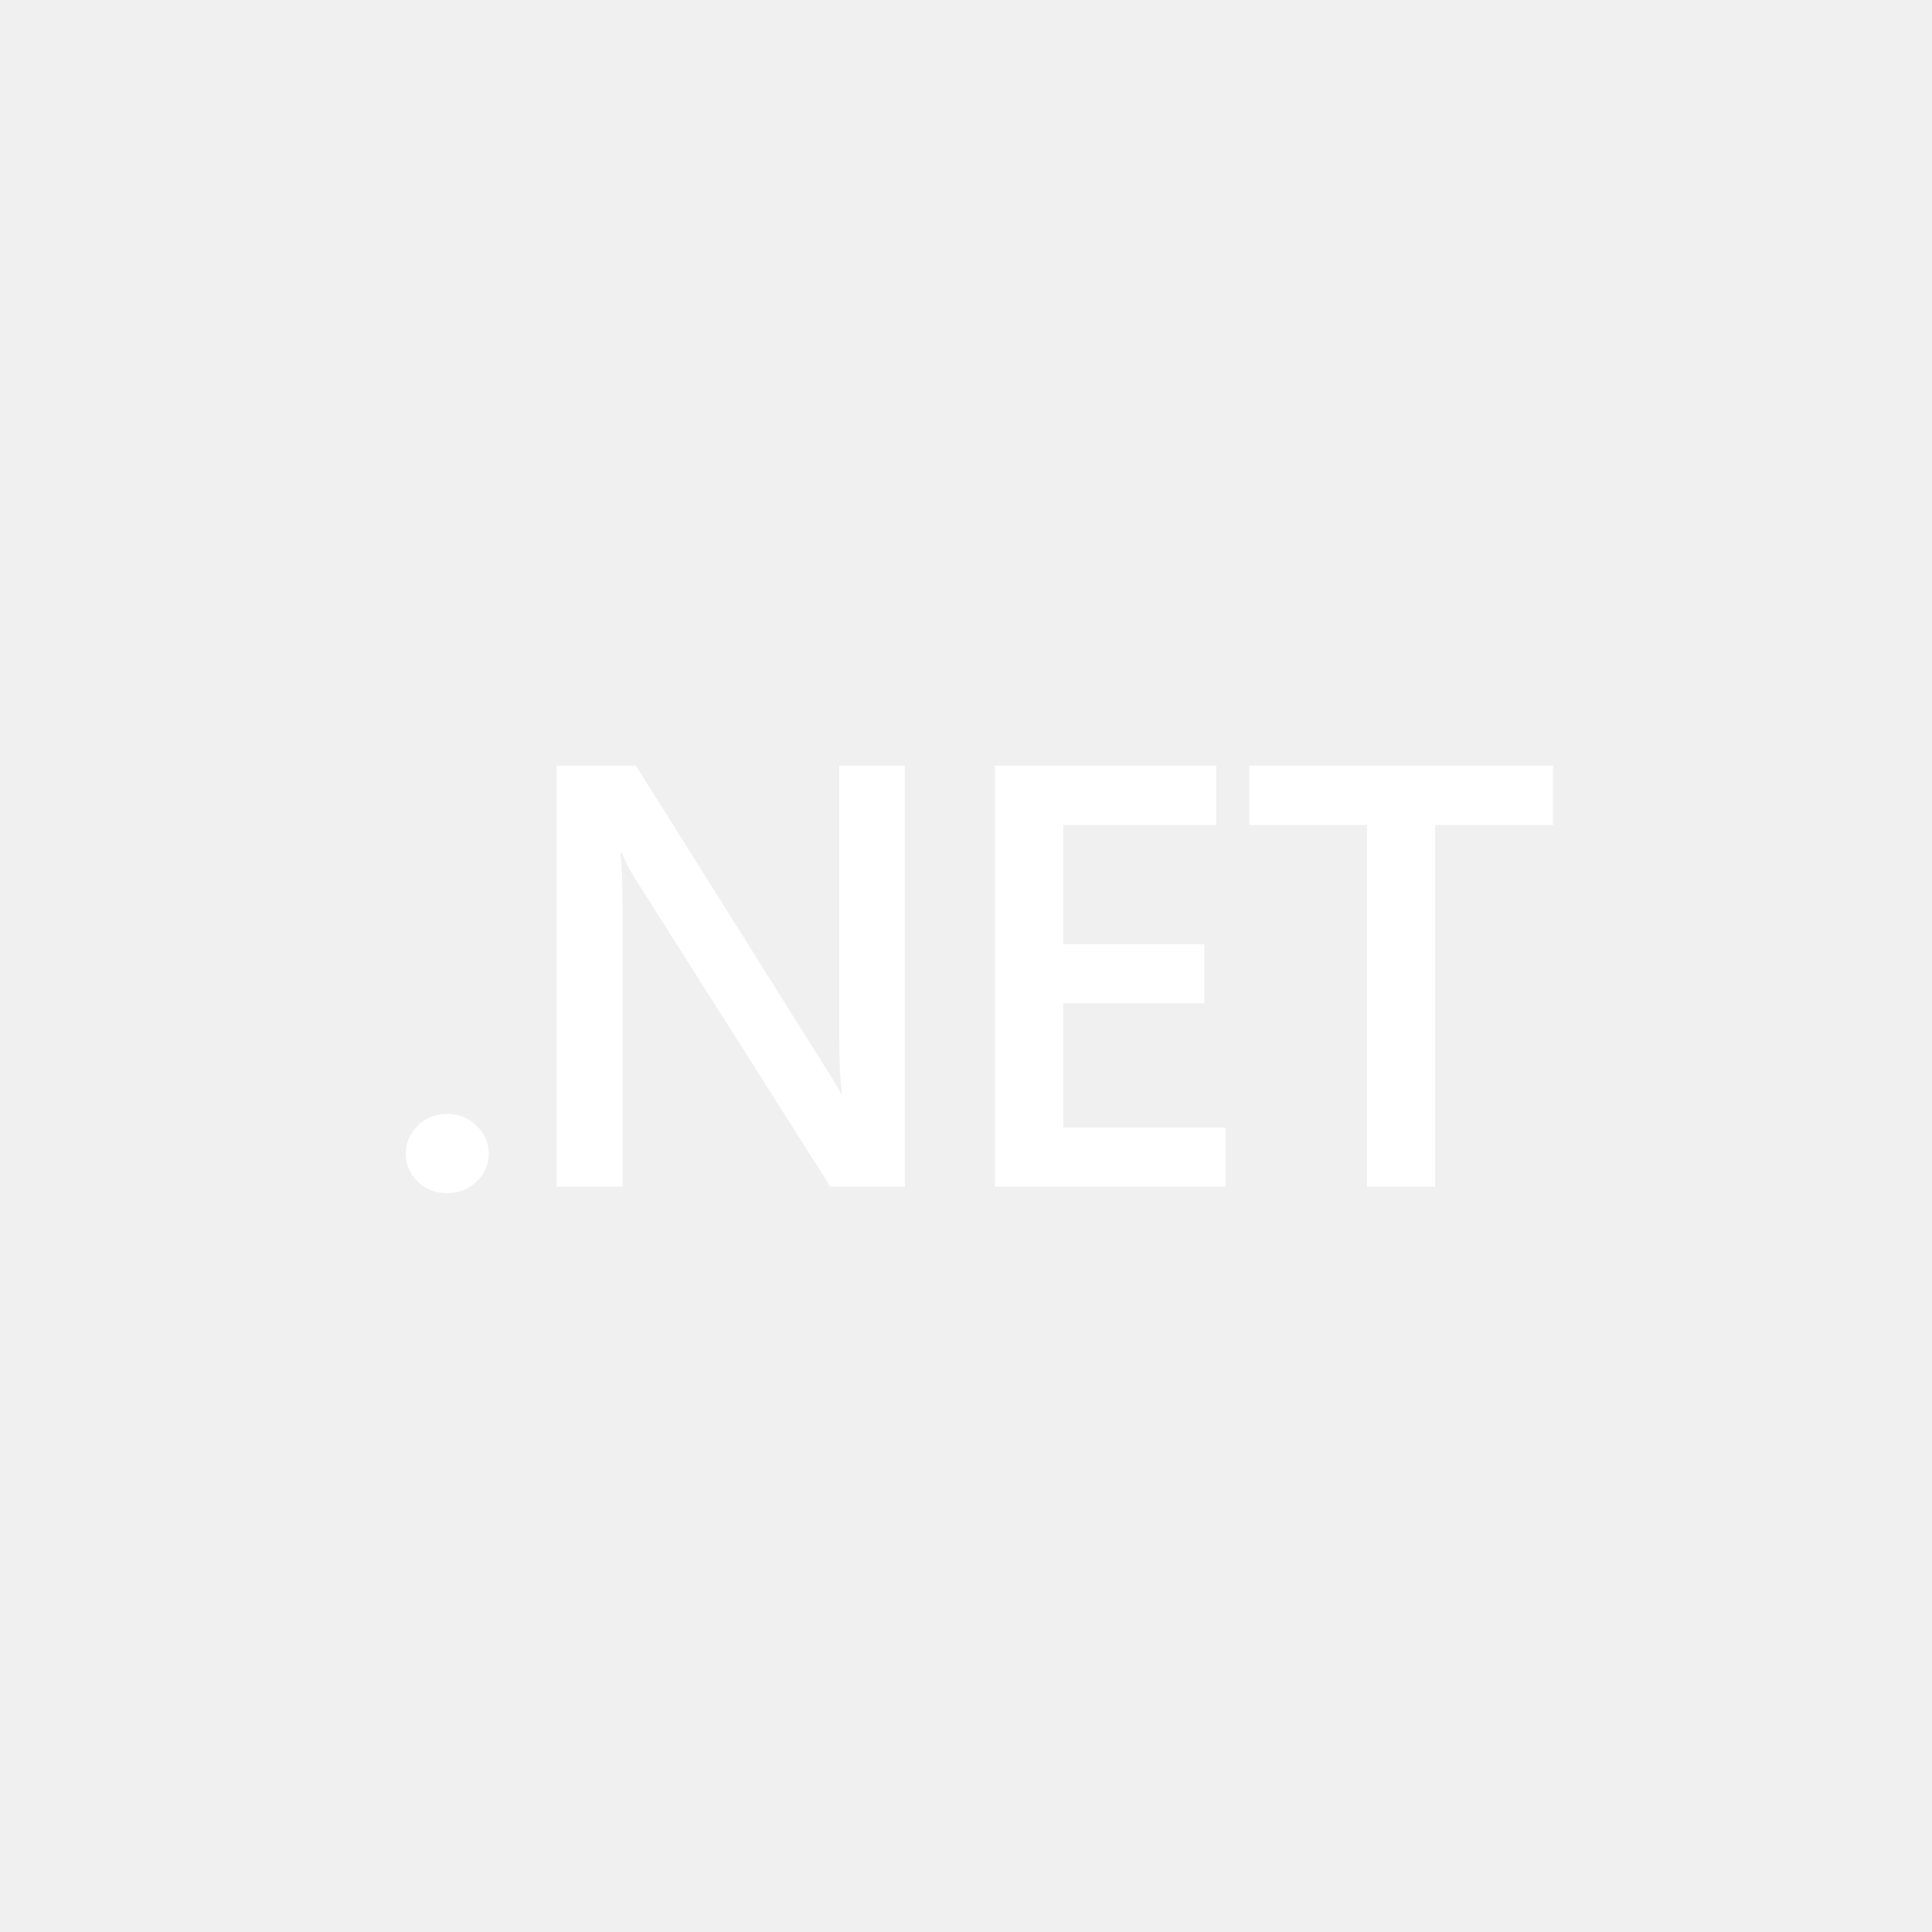
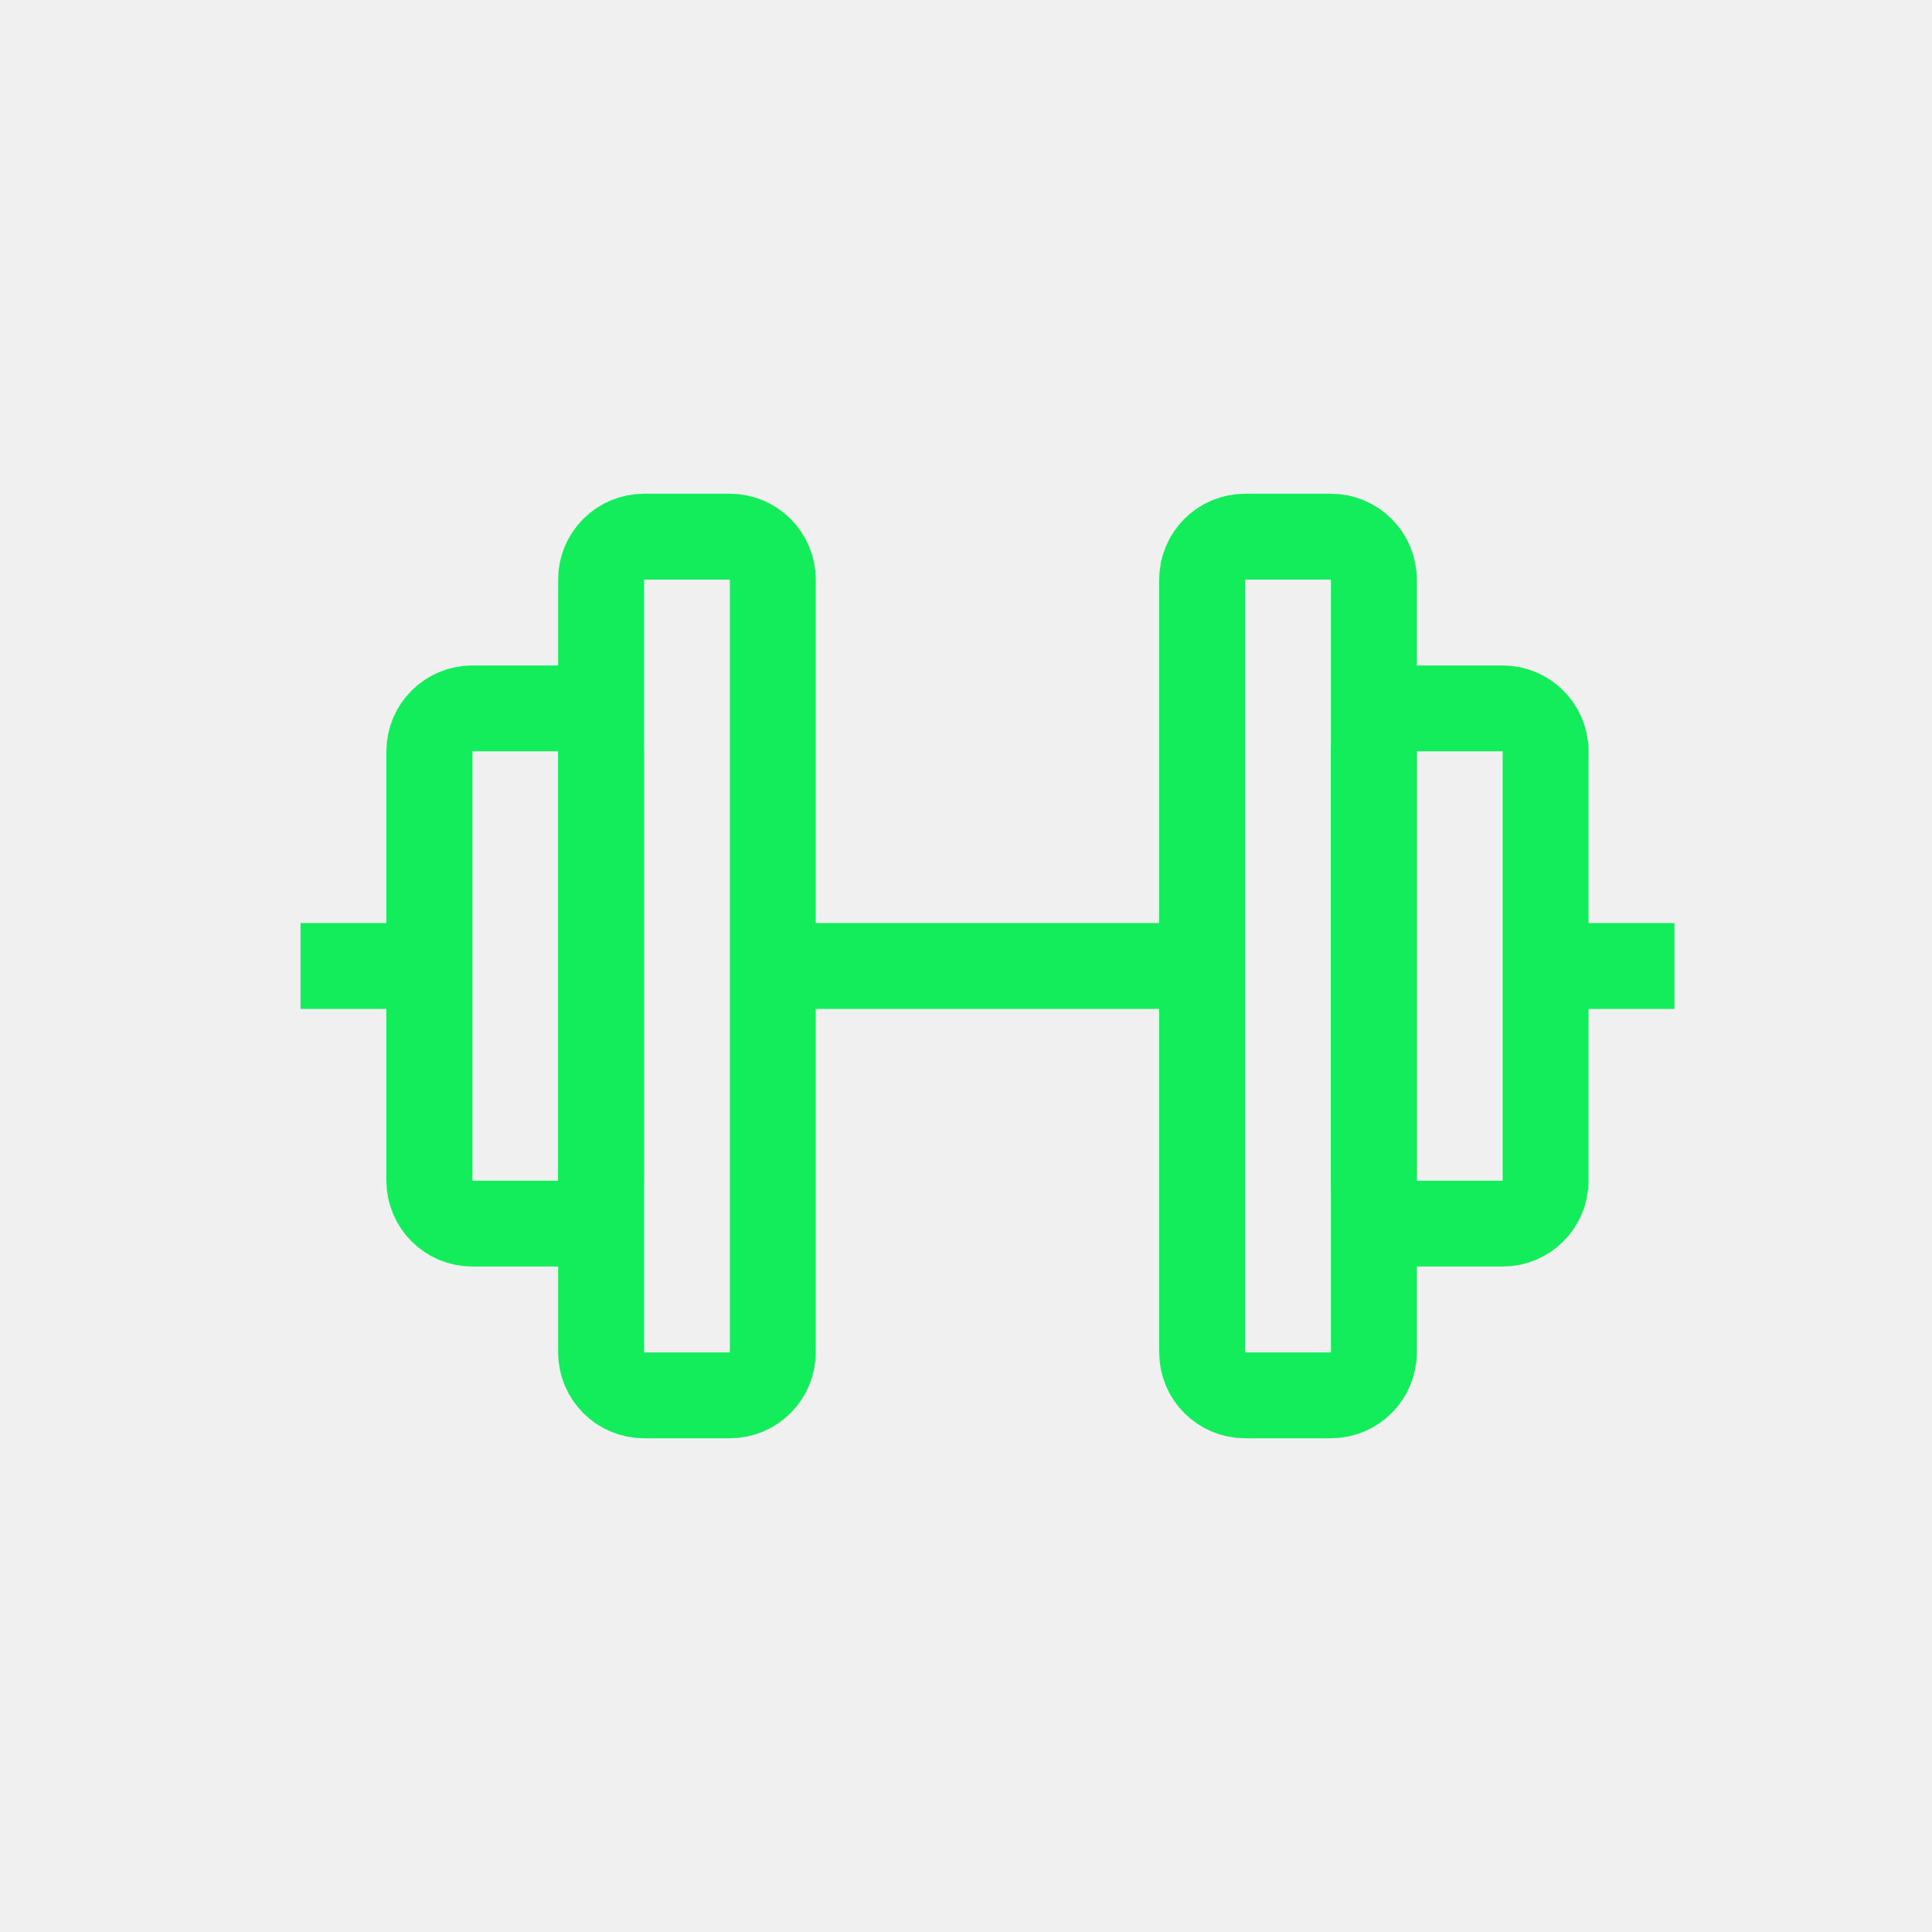
- <svg xmlns="http://www.w3.org/2000/svg" width="456" height="456" viewBox="0 0 456 456" version="1.1" xml:space="preserve" style="fill-rule:evenodd;clip-rule:evenodd;stroke-linejoin:round;stroke-miterlimit:2;">
-   <path d="m 105.5,281.609 c -2.703,0 -5.001,-0.9 -6.893,-2.702 -1.892,-1.848 -2.838,-4.042 -2.838,-6.582 0,-2.587 0.946,-4.804 2.838,-6.652 1.892,-1.848 4.19,-2.772 6.893,-2.772 2.748,0 5.068,0.924 6.96,2.772 1.937,1.848 2.906,4.064 2.906,6.652 0,2.54 -0.968,4.734 -2.906,6.582 -1.892,1.802 -4.212,2.702 -6.96,2.702 z" style="fill:#ffffff;fill-rule:nonzero;stroke-width:0.838" />
-   <path d="M 213.561,280.084 H 195.99 L 149.7,207.054 c -1.171,-1.848 -2.14,-3.765 -2.906,-5.751 h -0.406 c 0.361,2.125 0.541,6.675 0.541,13.65 v 65.132 h -15.543 v -99.36 h 18.719 l 44.737,71.298 c 1.892,2.957 3.109,4.989 3.649,6.098 h 0.27 c -0.45,-2.632 -0.676,-7.09 -0.676,-13.373 v -64.023 h 15.476 z" style="fill:#ffffff;fill-rule:nonzero;stroke-width:0.838" />
-   <path d="m 289.251,280.084 h -54.401 v -99.36 h 52.238 v 13.997 h -36.154 v 28.131 h 33.316 v 13.927 h -33.316 v 29.378 h 38.316 z" style="fill:#ffffff;fill-rule:nonzero;stroke-width:0.838" />
-   <path d="M 366.565,194.721 H 338.722 v 85.363 h -16.084 v -85.363 h -27.775 v -13.997 h 71.701 z" style="fill:#ffffff;fill-rule:nonzero;stroke-width:0.838" />
+ <svg xmlns="http://www.w3.org/2000/svg" viewBox="0 0 45 45" fill="none" stroke="#fefefe">
+   <g id="SVGRepo_bgCarrier" stroke-width="0" />
+   <g id="SVGRepo_tracerCarrier" stroke-linecap="round" stroke-linejoin="round" />
+   <g id="SVGRepo_iconCarrier">
+     <path d="M33 16.5H35C35.552 16.5 36 16.948 36 17.5V27.5C36 28.052 35.552 28.5 35 28.5H33C32.448 28.5 32 28.052 32 27.5V17.5C32 16.948 32.448 16.5 33 16.5Z" stroke="#13ec5b" stroke-width="2" />
+     <path d="M29 12.5H31C31.552 12.5 32 12.948 32 13.5V31.5C32 32.052 31.552 32.5 31 32.5H29C28.448 32.5 28 32.052 28 31.5V13.5C28 12.948 28.448 12.5 29 12.5Z" stroke="#13ec5b" stroke-width="2" />
+     <path d="M15 12.5H17C17.552 12.5 18 12.948 18 13.5V31.5C18 32.052 17.552 32.5 17 32.5H15C14.448 32.5 14 32.052 14 31.5V13.5C14 12.948 14.448 12.5 15 12.5Z" stroke="#13ec5b" stroke-width="2" />
+     <path d="M11 16.5H13C13.552 16.5 14 16.948 14 17.5V27.5C14 28.052 13.552 28.5 13 28.5H11C10.448 28.5 10 28.052 10 27.5V17.5C10 16.948 10.448 16.5 11 16.5Z" stroke="#13ec5b" stroke-width="2" />
+     <path d="M36 22.5H39" stroke="#13ec5b" stroke-width="2" />
+     <path d="M18 22.5H28" stroke="#13ec5b" stroke-width="2" />
+     <path d="M7 22.5H10" stroke="#13ec5b" stroke-width="2" />
+   </g>
</svg>
